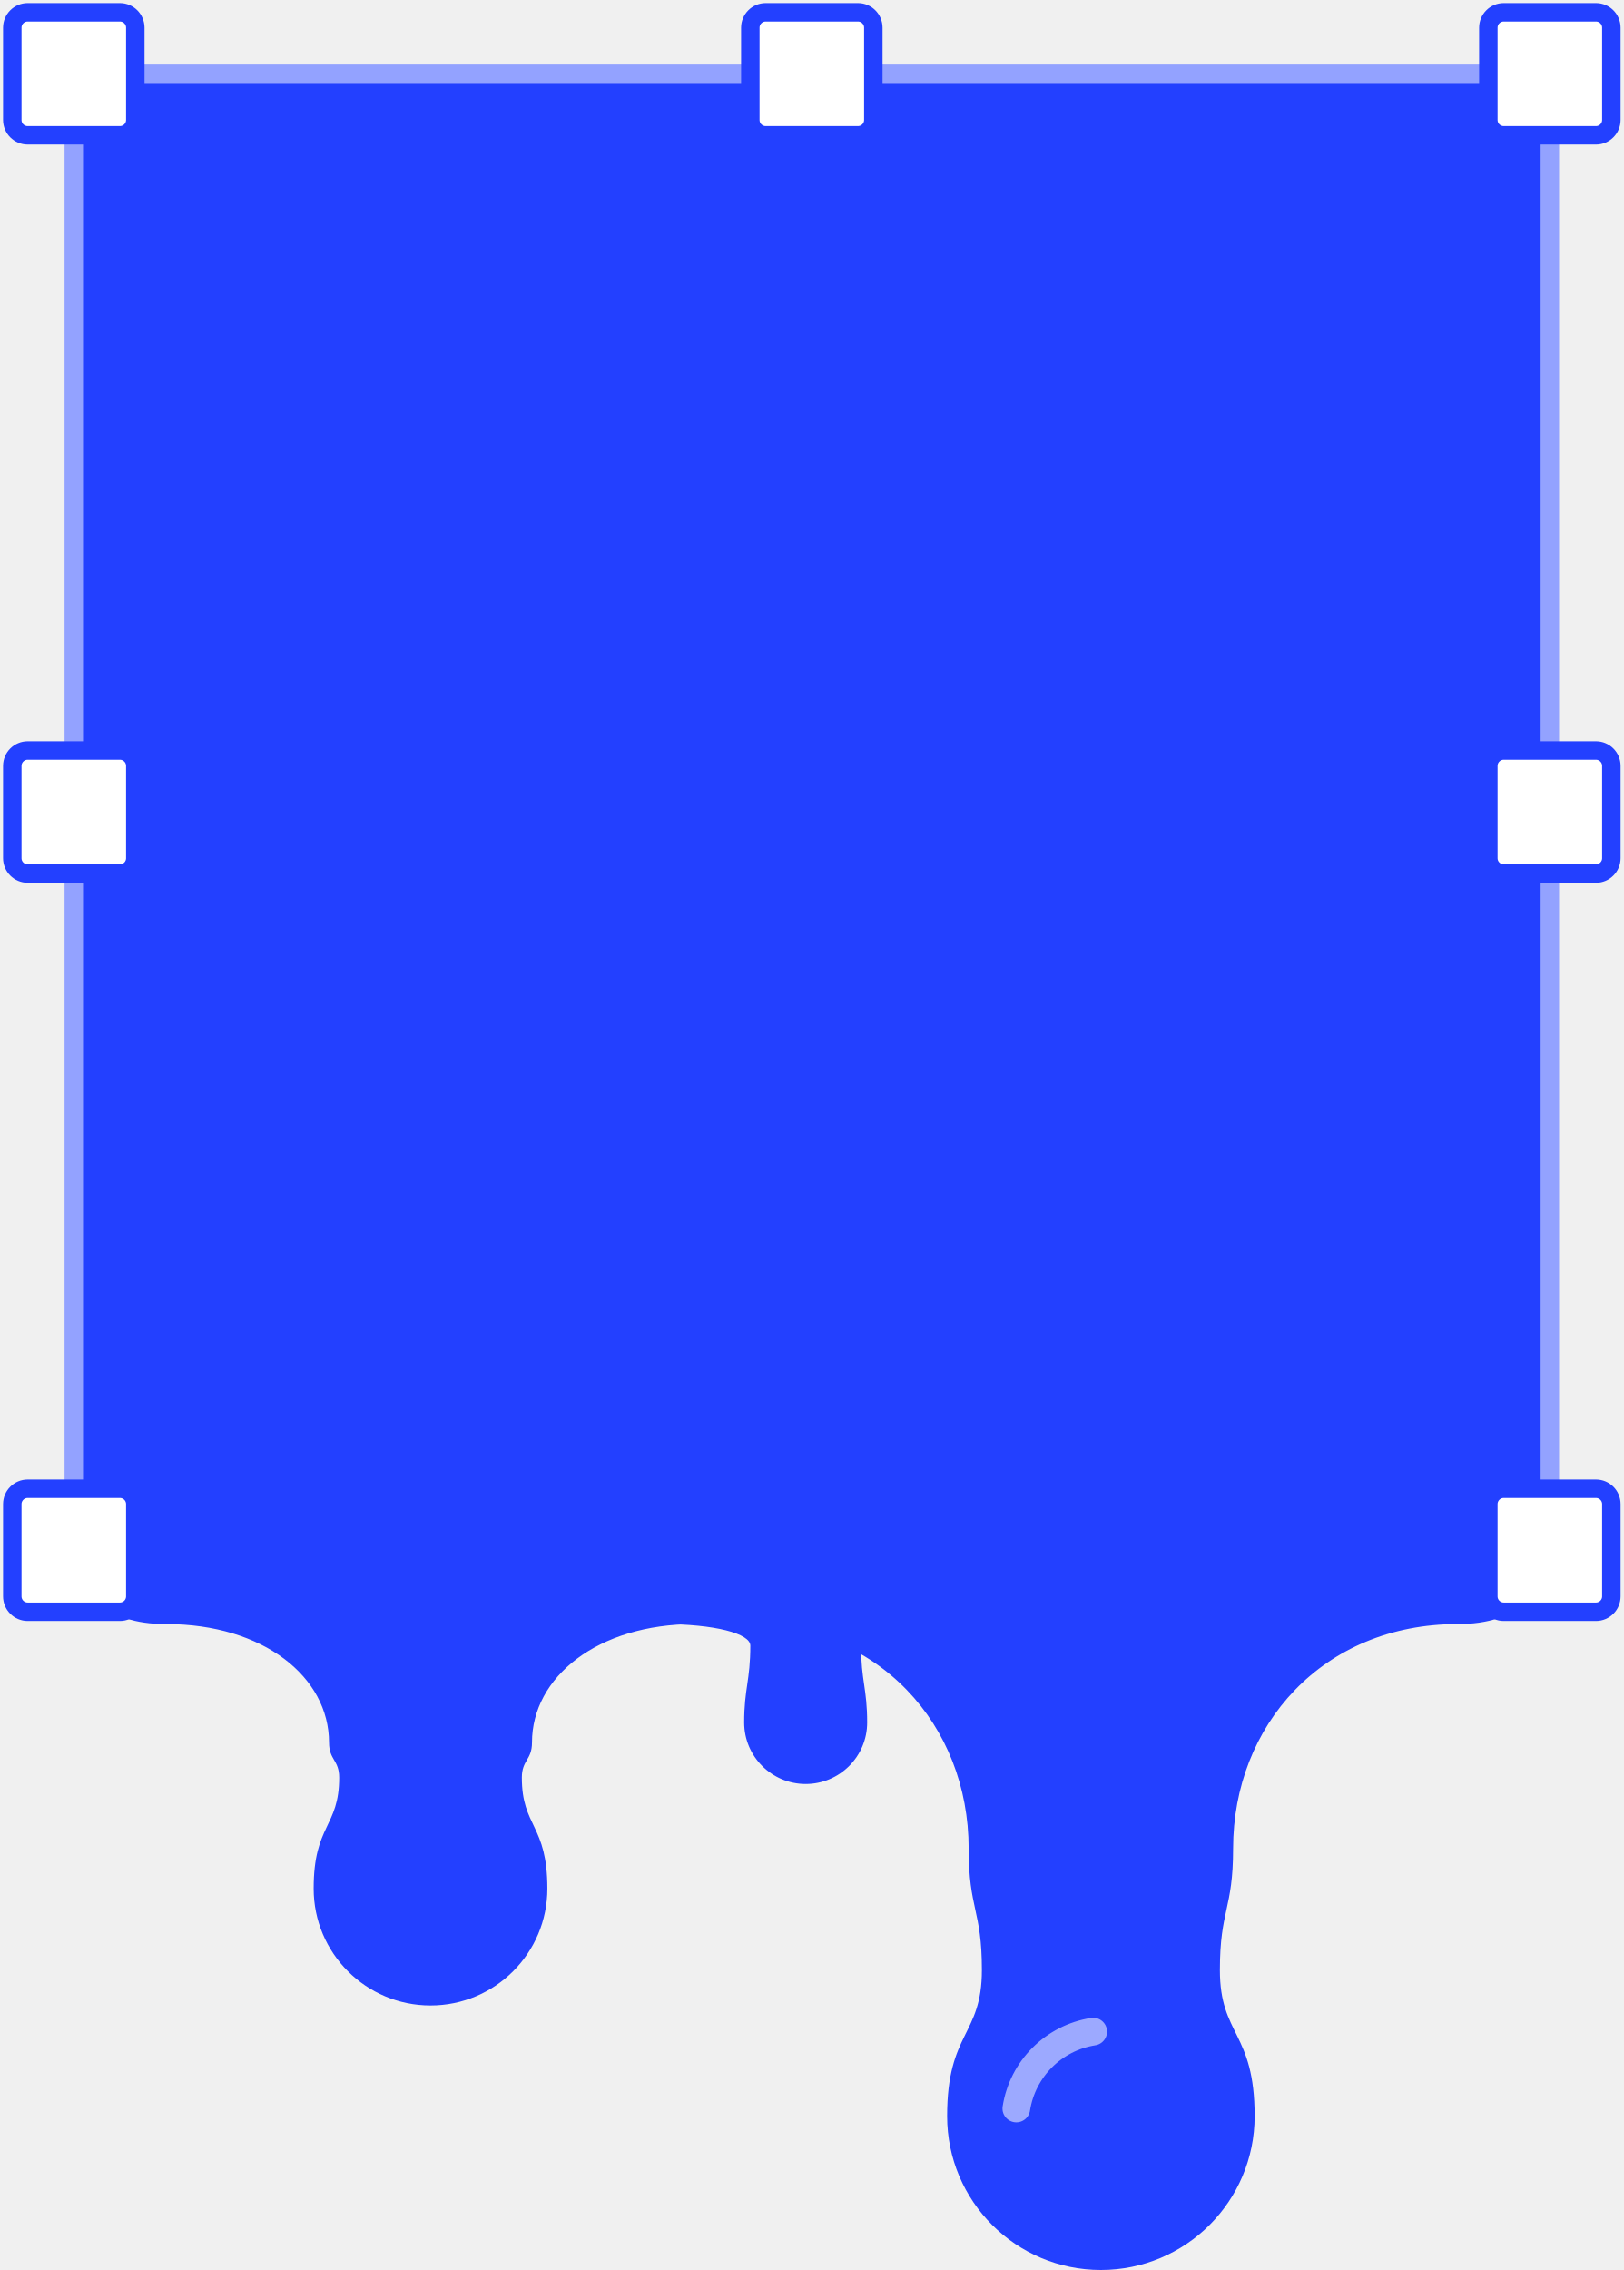
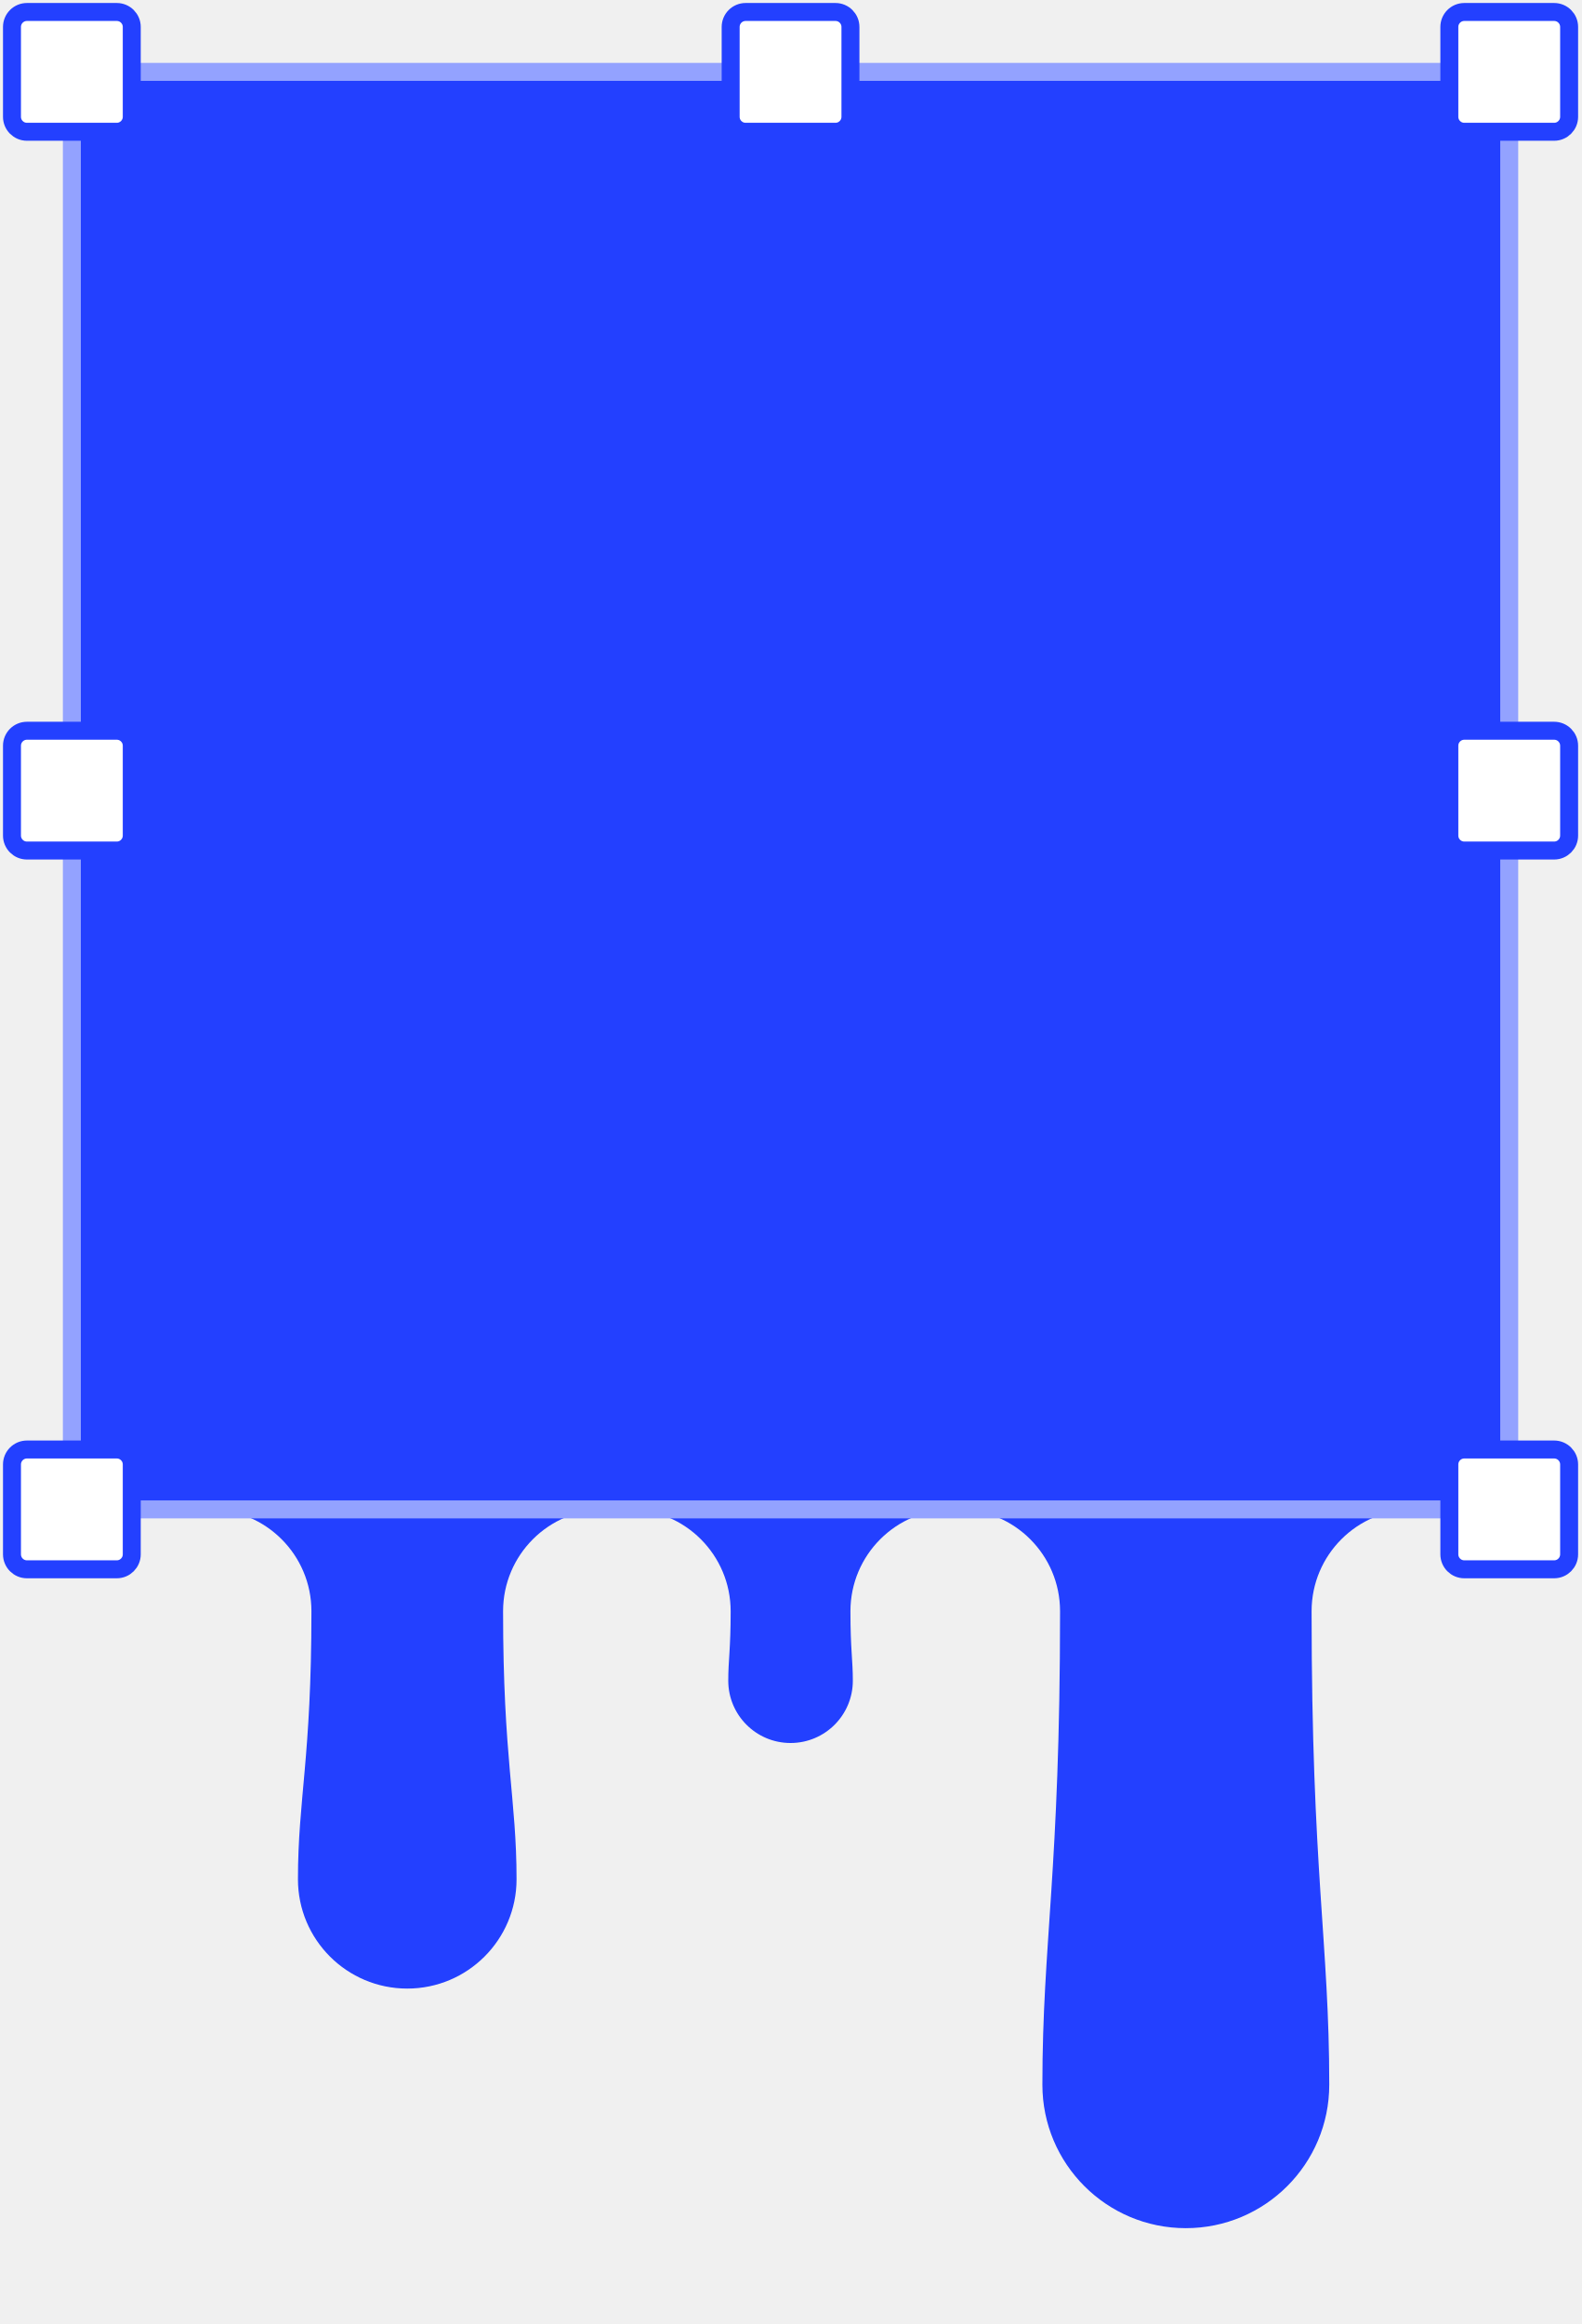
- <svg xmlns="http://www.w3.org/2000/svg" viewBox="-24 -24 528 738" width="528" height="738">
-   <path d="M0,480 H480" stroke="#93A2FF" stroke-width="6" />
-   <path d="M0,0 H480 V474 Q480,504 450,504 L450,504 C406.2,504 377,536.9 377,577 C377,596.8 372.7,596.8 372.7,616.5 C372.7,637.9 384,636.5 384,664 A50,50 0 0 1 284,664 C284,636.5 295.3,637.9 295.3,616.5 C295.3,596.8 291,596.8 291,577 C291,536.9 261.8,504 218,504 L284.8,504 C267.5,504 256,507.1 256,511 C256,522.3 258,525 258,536 A20,20 0 0 1 218,536 C218,525 220,522.3 220,511 C220,507.1 208.5,504 191.2,504 L202,504 C170.2,504 149,521.3 149,542.5 C149,548.2 145.7,548.2 145.7,553.9 C145.7,570.1 154,569.1 154,590 A38,38 0 0 1 78,590 C78,569.1 86.3,570.1 86.3,553.9 C86.3,548.2 83,548.2 83,542.5 C83,521.3 61.8,504 30,504 L30,504 Q0,504 0,474 Z" fill="#2340FF" />
-   <path d="M306.5,661.5 A30,30 0 0 1 331.5,636.5" fill="none" stroke="#fff" stroke-opacity=".55" stroke-width="9" stroke-linecap="round" />
-   <path d="M0,480 V0 H480 V480" fill="none" stroke="#93A2FF" stroke-width="6" />
+ <svg xmlns="http://www.w3.org/2000/svg" viewBox="-24 -24 528 776" width="528" height="776">
+   <path d="M0,0 H480 V480 H448 A34,34 0 0 0 414,514 C414,601 419.9,624.7 419.9,672.1 A47.9,47.9 0 0 1 324.1,672.1 C324.1,624.7 330,601 330,514 A34,34 0 0 0 296,480 H294 A34,34 0 0 0 260,514 C260,526.8 260.8,530.2 260.8,537.2 A20.8,20.8 0 0 1 219.2,537.2 C219.2,530.2 220,526.8 220,514 A34,34 0 0 0 186,480 H178 A34,34 0 0 0 144,514 C144,563.2 148.5,576.7 148.5,603.5 A36.5,36.5 0 0 1 75.5,603.5 C75.5,576.7 80,563.2 80,514 A34,34 0 0 0 46,480 H0 Z" fill="#2340FF" />
+   <path d="M0,0 H480 V480 H0 Z" fill="none" stroke="#93A2FF" stroke-width="6" />
  <rect x="-20" y="-20" width="40" height="40" rx="5" fill="#fff" stroke="#2340FF" stroke-width="6" />
  <rect x="220" y="-20" width="40" height="40" rx="5" fill="#fff" stroke="#2340FF" stroke-width="6" />
  <rect x="460" y="-20" width="40" height="40" rx="5" fill="#fff" stroke="#2340FF" stroke-width="6" />
  <rect x="-20" y="220" width="40" height="40" rx="5" fill="#fff" stroke="#2340FF" stroke-width="6" />
  <rect x="460" y="220" width="40" height="40" rx="5" fill="#fff" stroke="#2340FF" stroke-width="6" />
  <rect x="-20" y="460" width="40" height="40" rx="5" fill="#fff" stroke="#2340FF" stroke-width="6" />
  <rect x="460" y="460" width="40" height="40" rx="5" fill="#fff" stroke="#2340FF" stroke-width="6" />
</svg>
